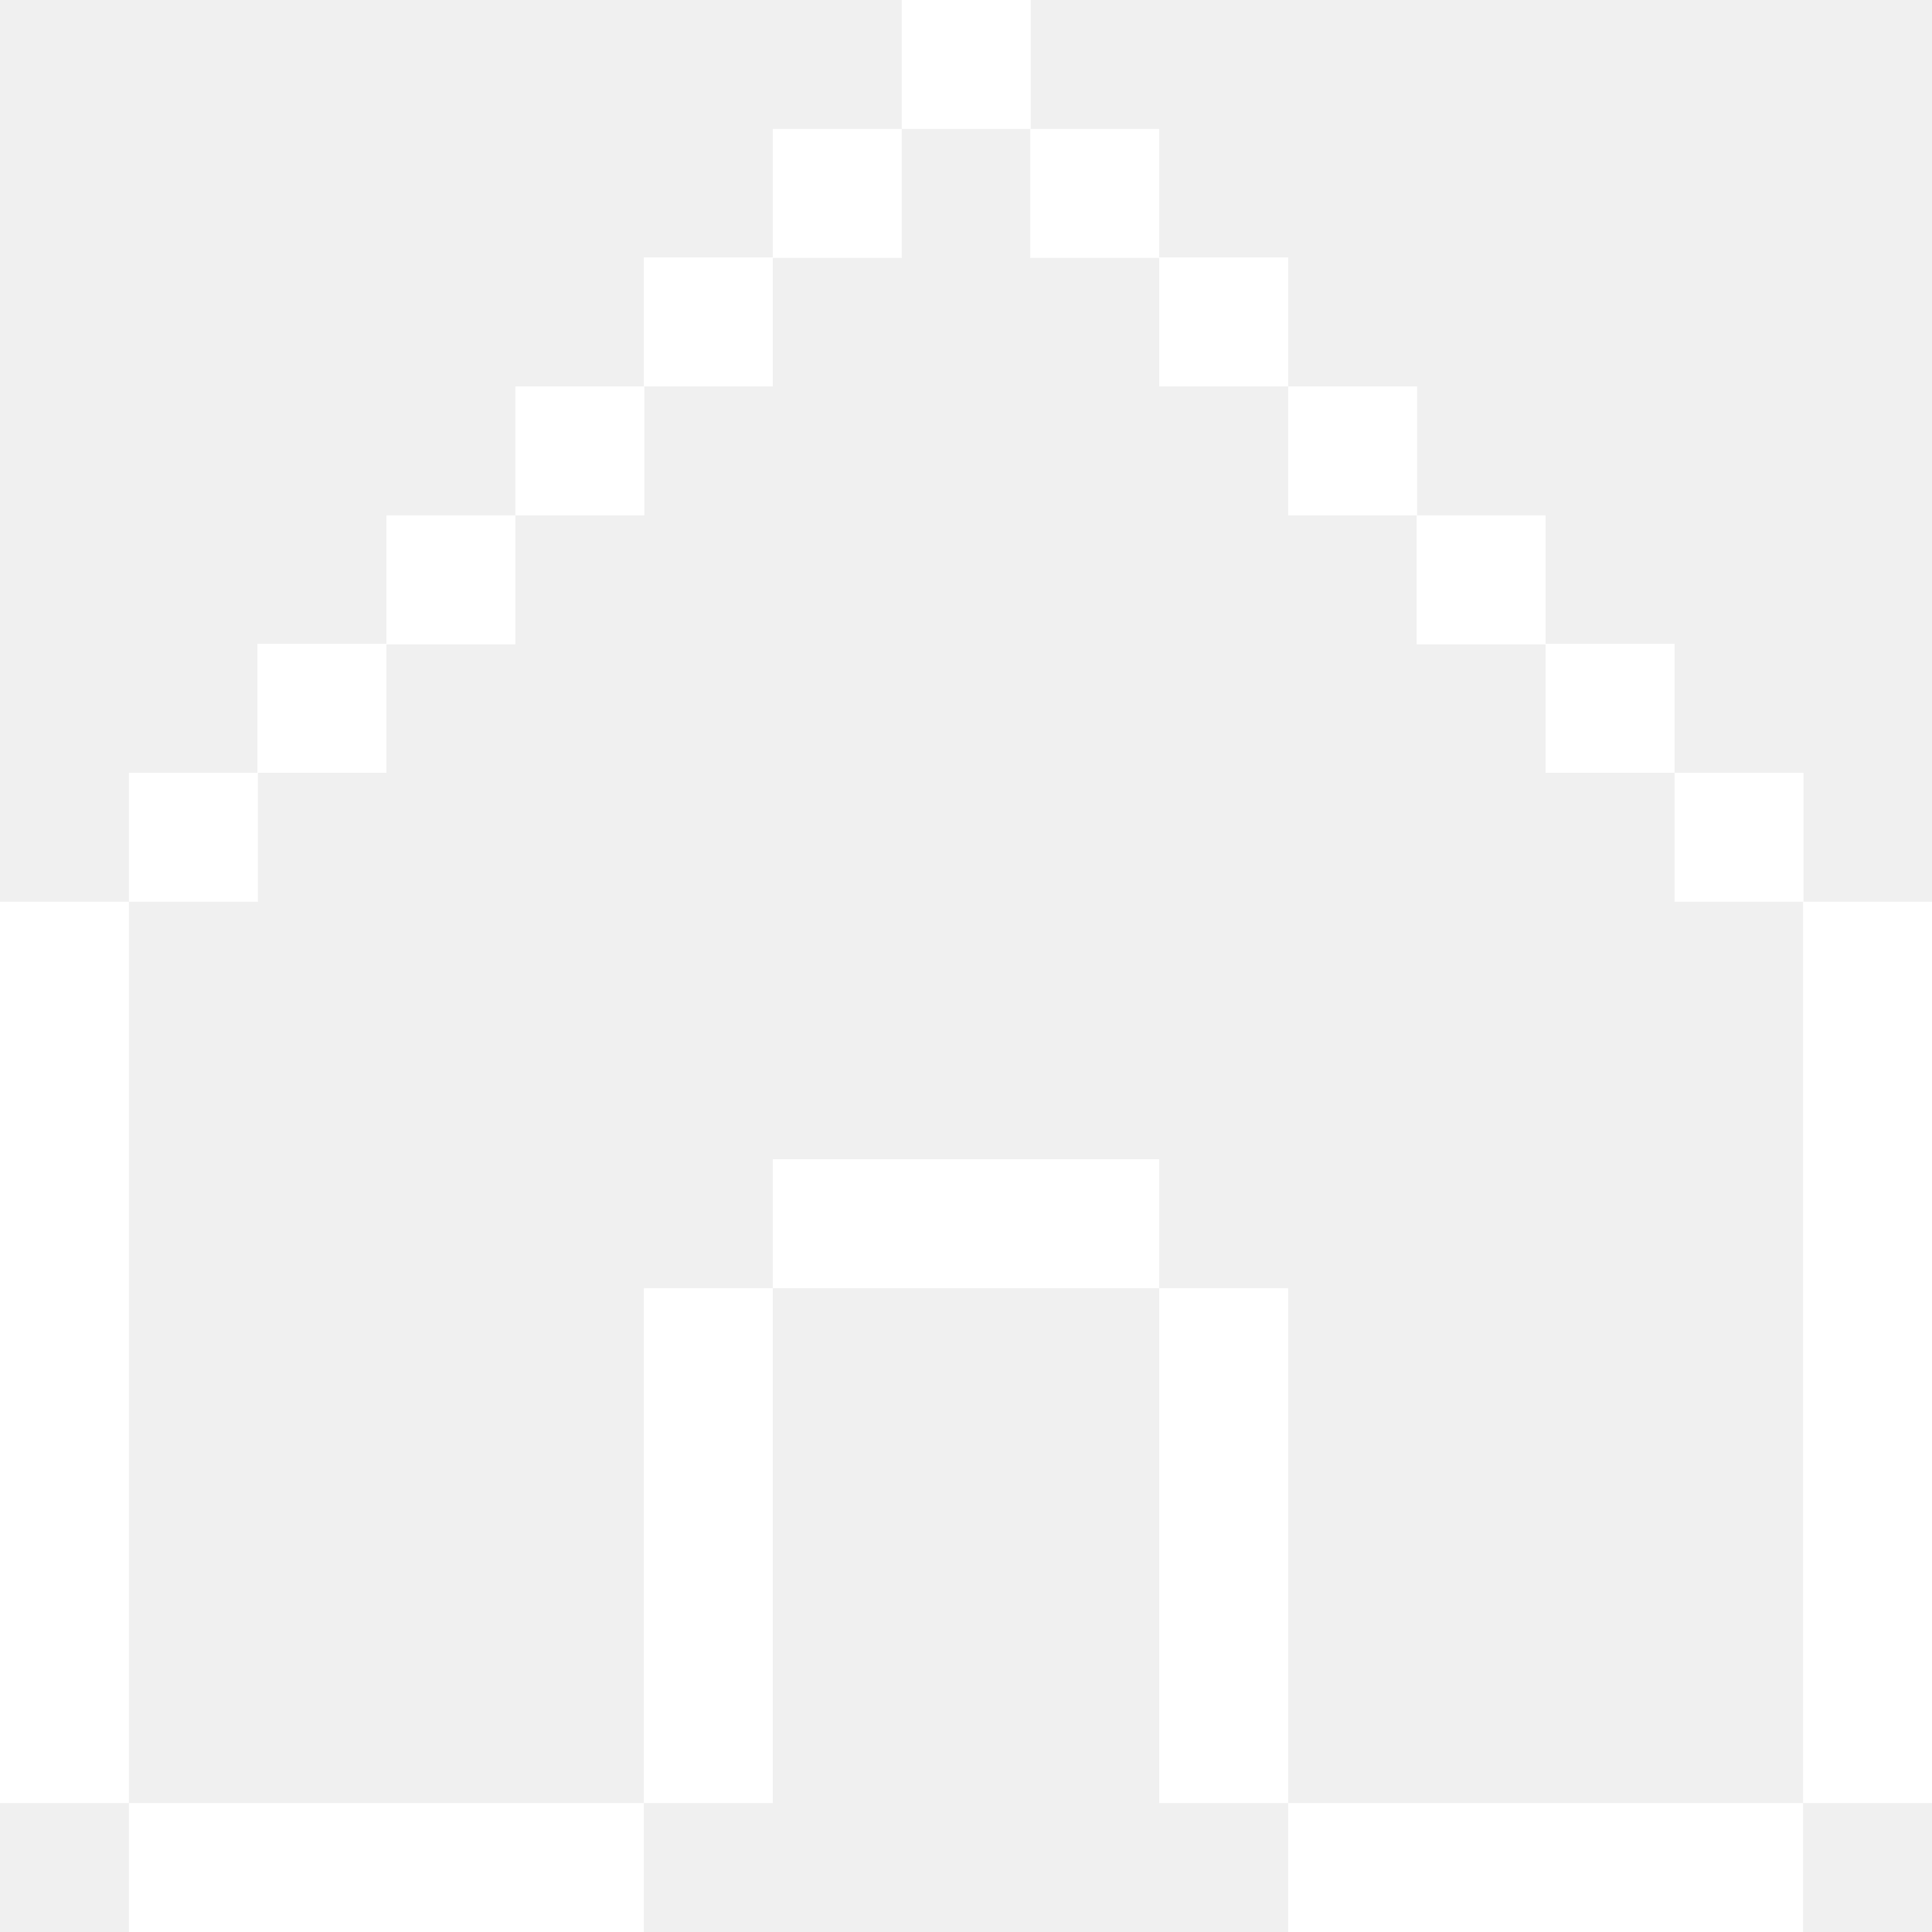
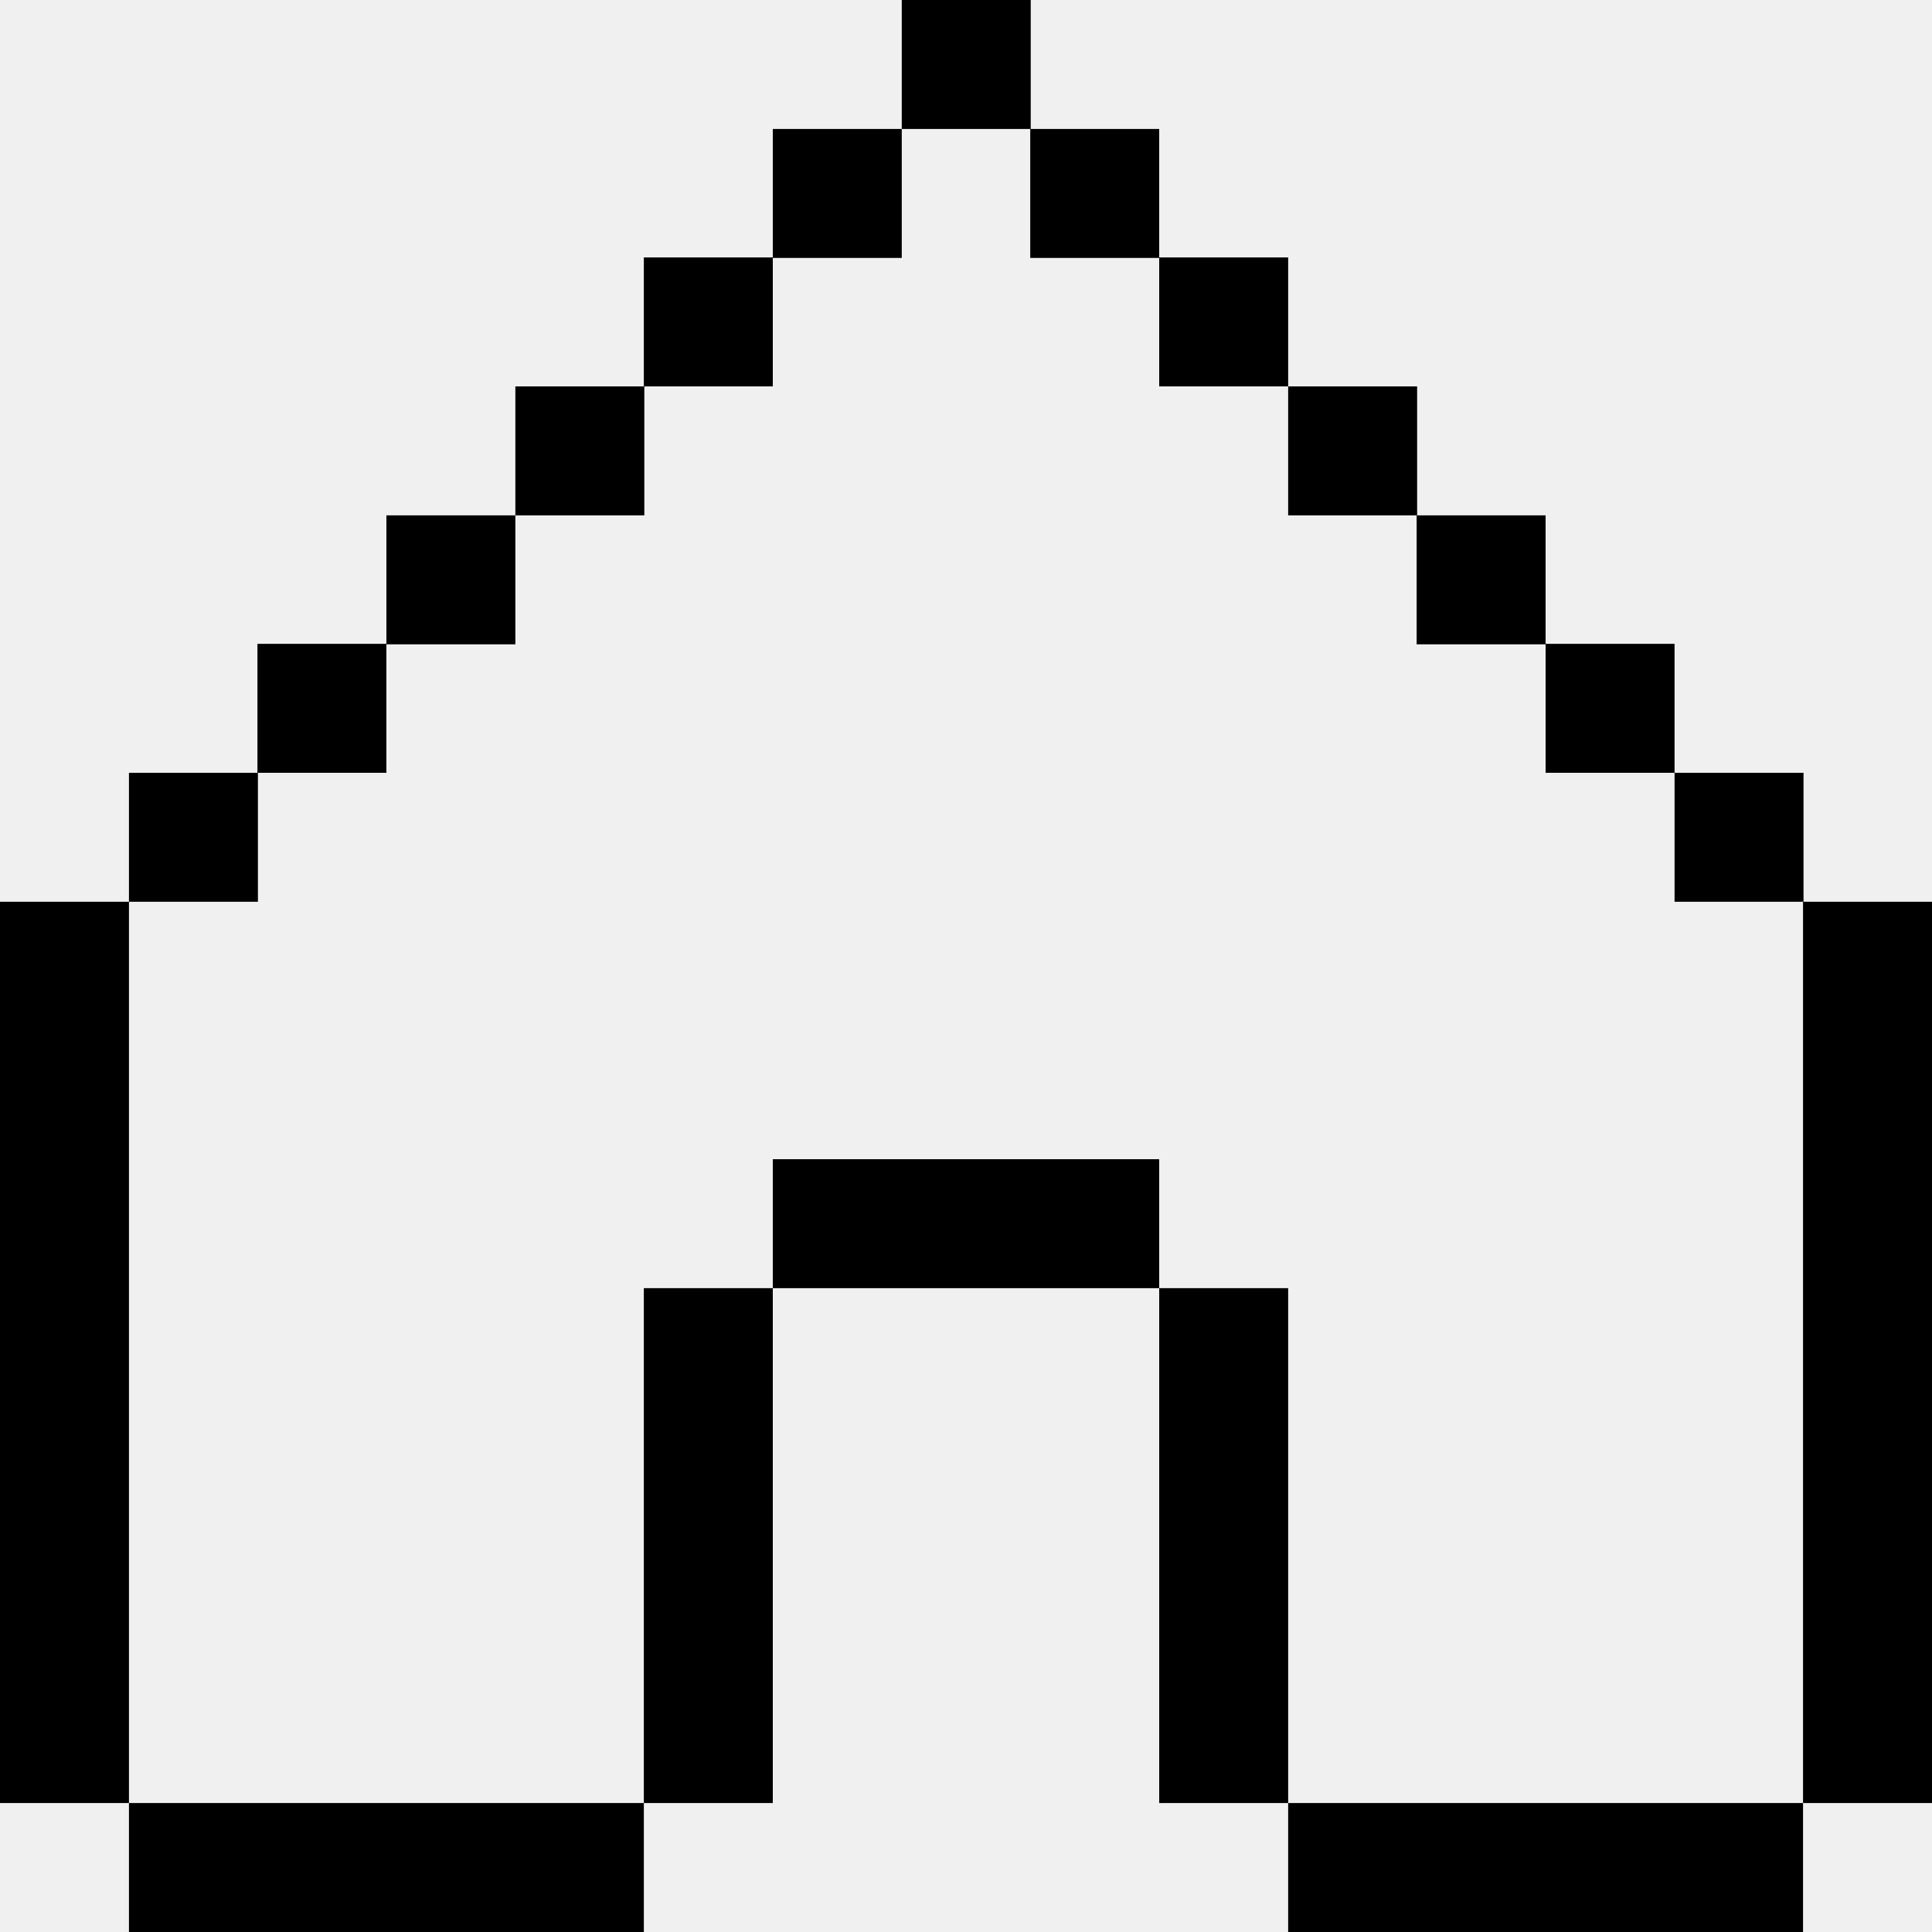
- <svg xmlns="http://www.w3.org/2000/svg" width="400px" height="400px" fill="#FFF" viewBox="0 0 400 400" id="Home" style="enable-background:new 0 0 400 400;" version="1.1" xml:space="preserve">
+ <svg xmlns="http://www.w3.org/2000/svg" width="400px" height="400px" fill="#000" viewBox="0 0 400 400" id="Home" style="enable-background:new 0 0 400 400;" version="1.1" xml:space="preserve">
  <g id="XMLID_1_">
    <rect height="26.7" id="XMLID_930_" width="26.7" x="186.7" />
    <rect height="26.7" id="XMLID_931_" width="26.7" x="160" y="26.7" />
    <rect height="26.7" id="XMLID_932_" width="26.7" x="213.3" y="26.7" />
    <rect height="26.7" id="XMLID_933_" width="26.7" x="133.3" y="53.3" />
    <rect height="26.7" id="XMLID_934_" width="26.7" x="240" y="53.3" />
    <rect height="26.7" id="XMLID_935_" width="26.7" x="106.7" y="80" />
    <rect height="26.7" id="XMLID_936_" width="26.7" x="266.7" y="80" />
    <rect height="26.7" id="XMLID_937_" width="26.7" x="80" y="106.7" />
    <rect height="26.7" id="XMLID_938_" width="26.7" x="293.3" y="106.7" />
    <rect height="26.7" id="XMLID_939_" width="26.7" x="53.3" y="133.3" />
    <rect height="26.7" id="XMLID_940_" width="26.7" x="320" y="133.3" />
    <rect height="26.7" id="XMLID_941_" width="26.7" x="26.7" y="160" />
    <rect height="26.7" id="XMLID_942_" width="26.7" x="346.7" y="160" />
    <polygon id="XMLID_943_" points="373.3,213.3 373.3,240 373.3,266.7 373.3,293.3 373.3,320 373.3,346.7 373.3,373.3 400,373.3    400,346.7 400,320 400,293.3 400,266.7 400,240 400,213.3 400,186.7 373.3,186.7  " />
    <polygon id="XMLID_944_" points="213.3,240 186.7,240 160,240 160,266.7 186.7,266.7 213.3,266.7 240,266.7 240,240  " />
    <polygon id="XMLID_945_" points="133.3,293.3 133.3,320 133.3,346.7 133.3,373.3 160,373.3 160,346.7 160,320 160,293.3 160,266.7    133.3,266.7  " />
    <polygon id="XMLID_946_" points="26.7,320 26.7,293.3 26.7,266.7 26.7,240 26.7,213.3 26.7,186.7 0,186.7 0,213.3 0,240 0,266.7    0,293.3 0,320 0,346.7 0,373.3 26.7,373.3 26.7,346.7  " />
    <polygon id="XMLID_947_" points="266.7,320 266.7,293.3 266.7,266.7 240,266.7 240,293.3 240,320 240,346.7 240,373.3 266.7,373.3    266.7,346.7  " />
    <polygon id="XMLID_948_" points="80,373.3 53.3,373.3 26.7,373.3 26.7,400 53.3,400 80,400 106.7,400 133.3,400 133.3,373.3    106.7,373.3  " />
    <polygon id="XMLID_949_" points="320,373.3 293.3,373.3 266.7,373.3 266.7,400 293.3,400 320,400 346.7,400 373.3,400 373.3,373.3    346.7,373.3  " />
  </g>
</svg>
